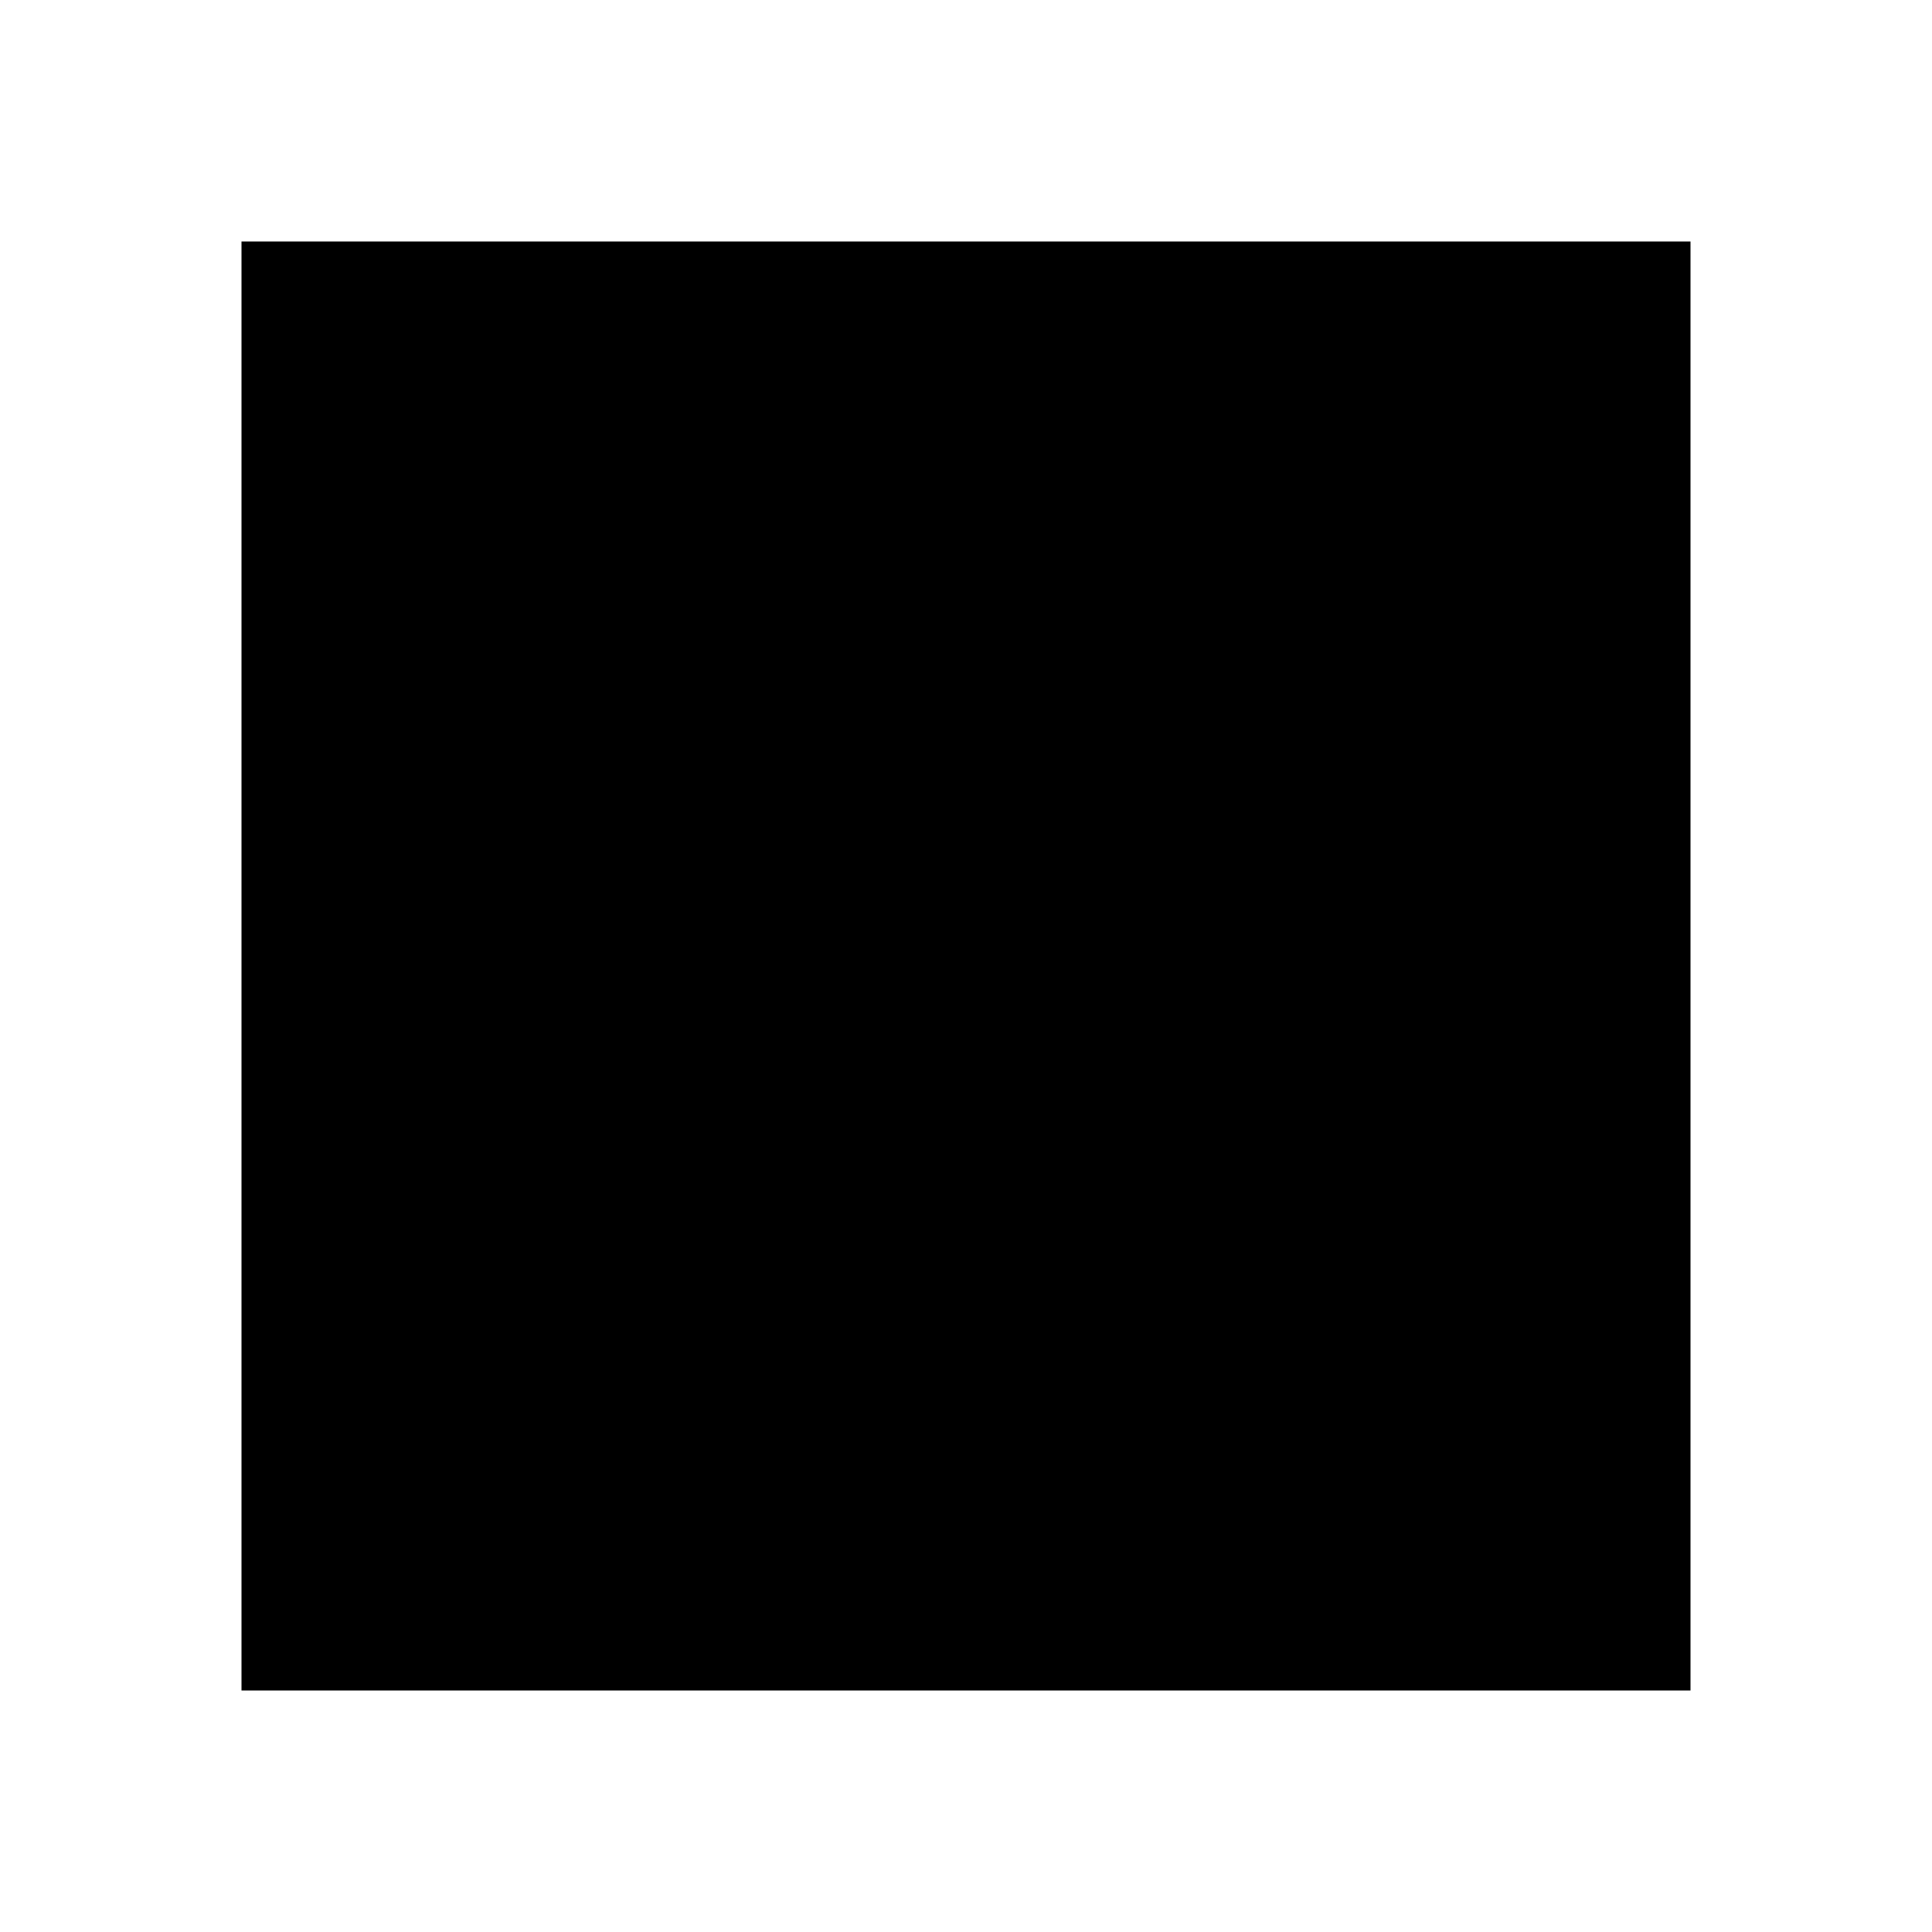
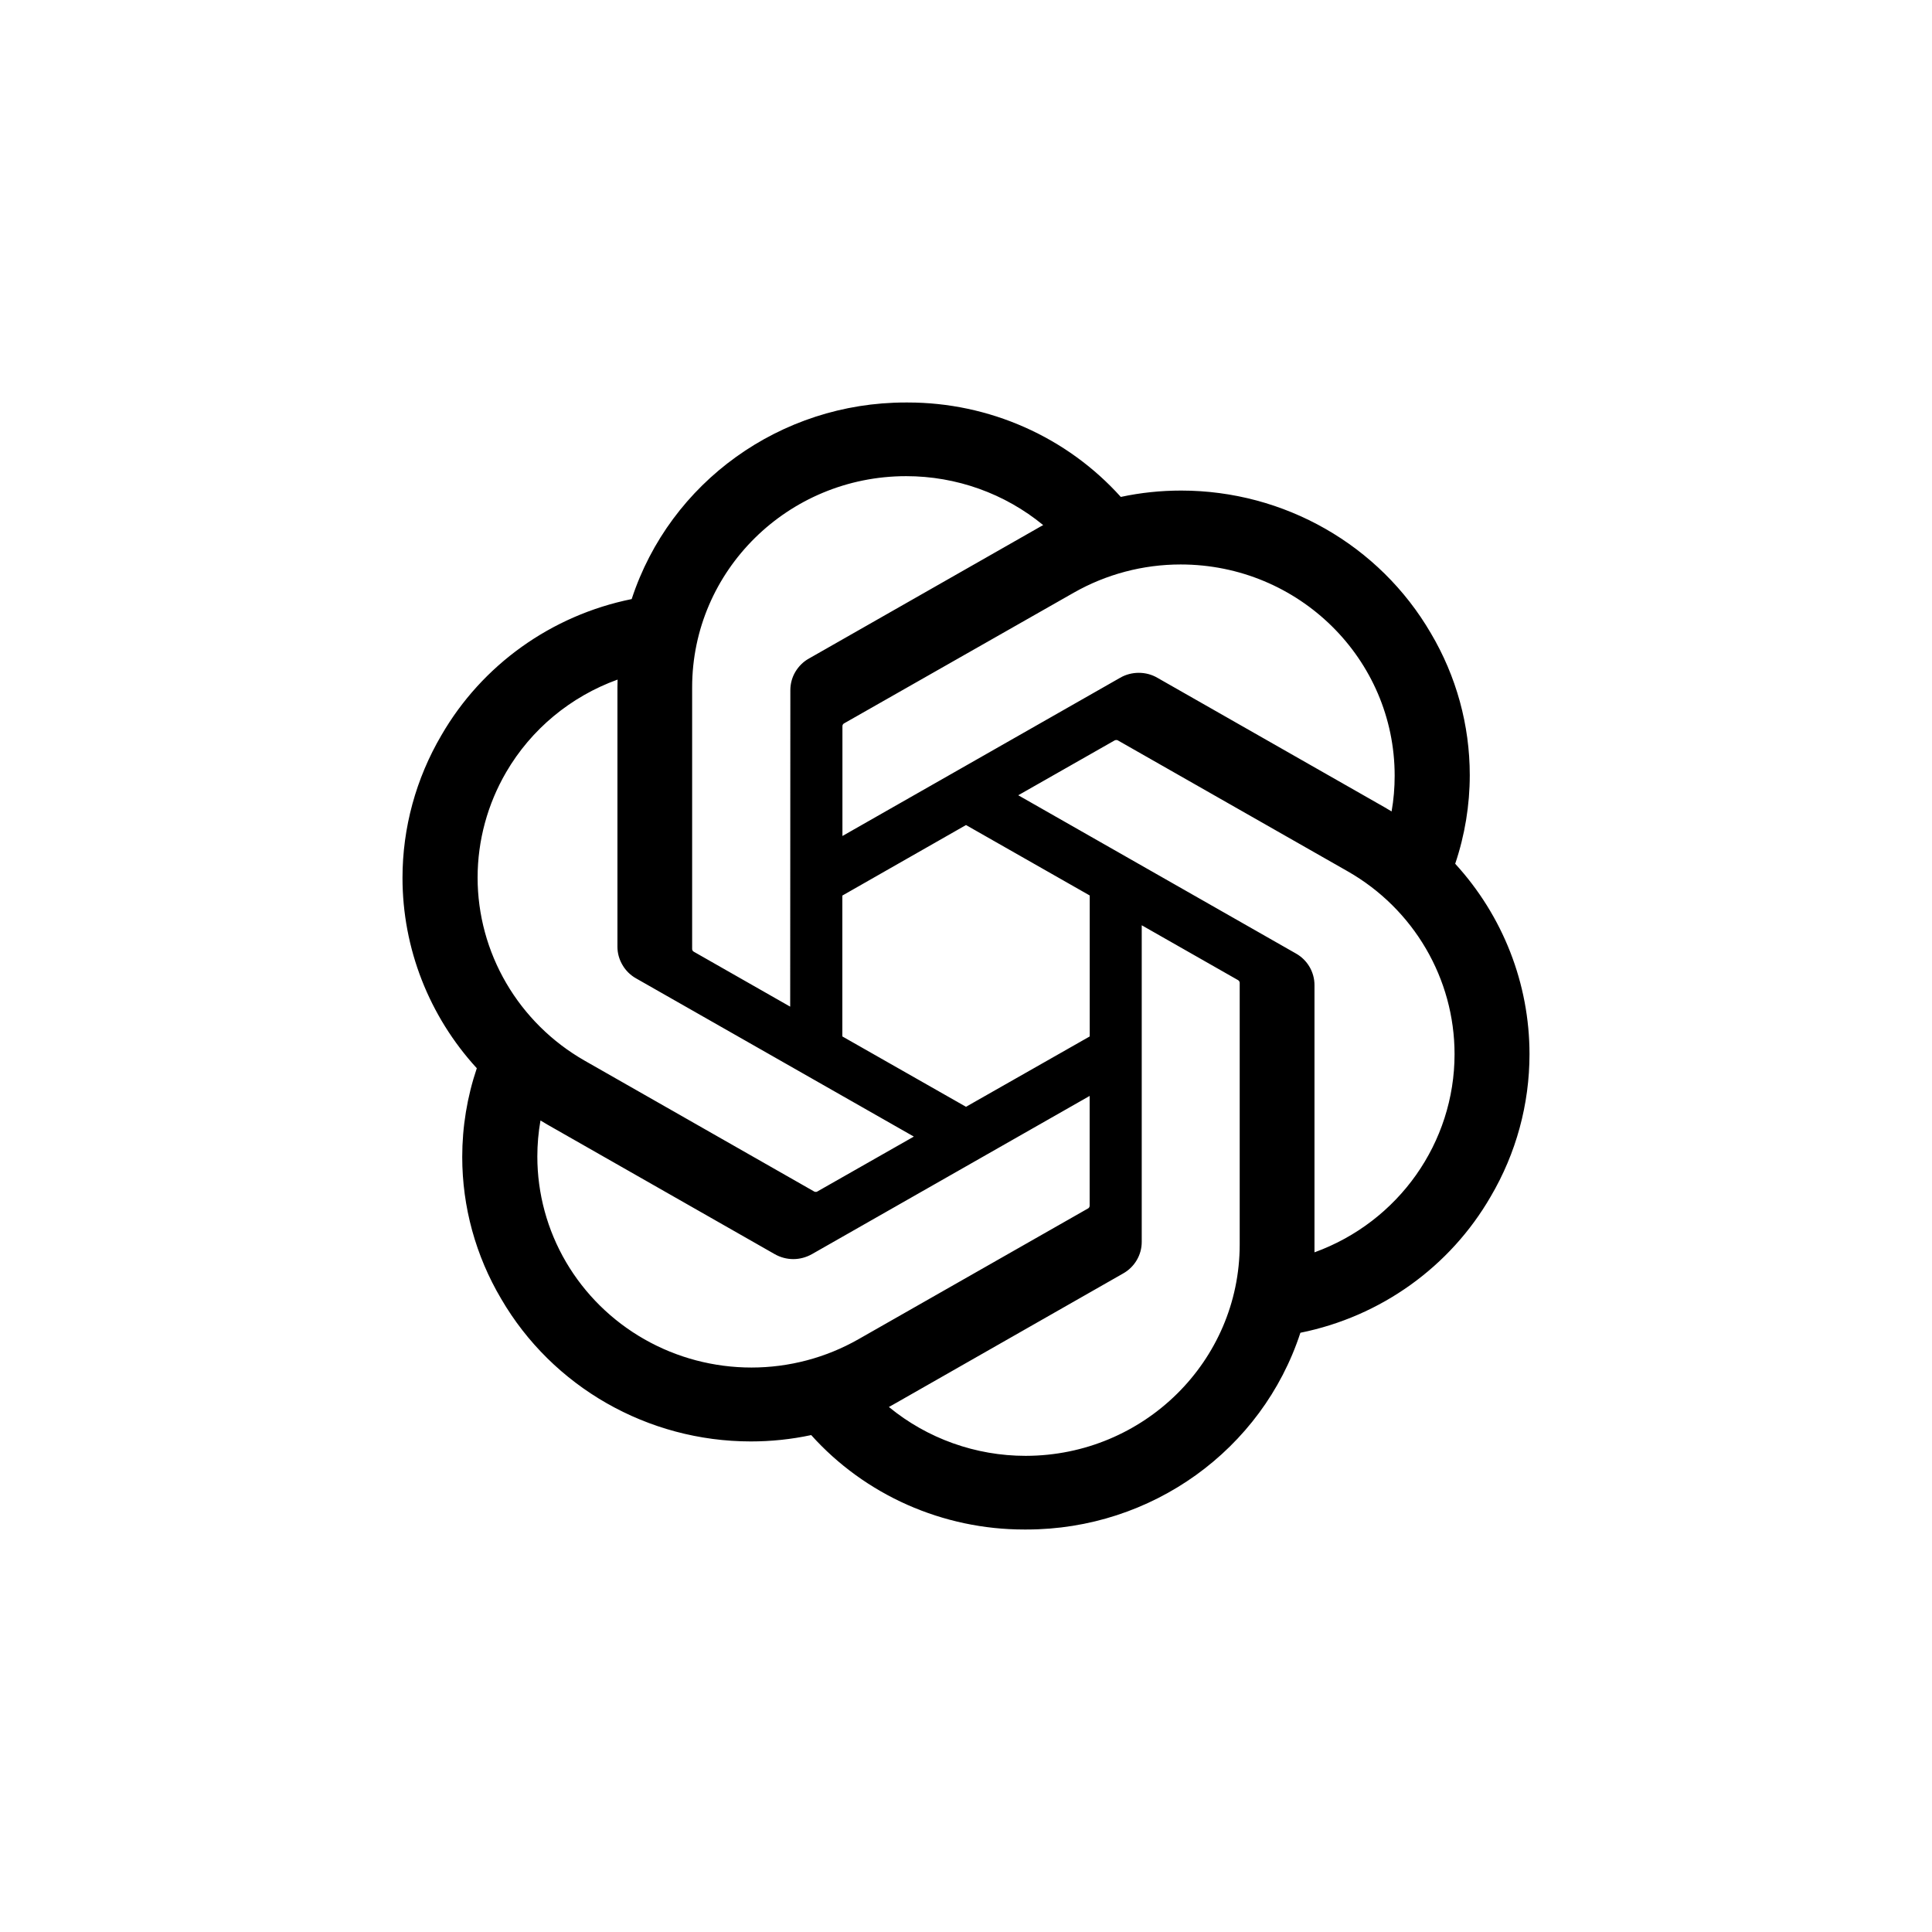
<svg xmlns="http://www.w3.org/2000/svg" width="18" height="18" viewBox="-3 -3 24 24" fill="none">
-   <rect width="18" height="18" fill="currentColor" />
  <path d="M15.077 7.73C15.197 7.374 15.258 7.002 15.258 6.628C15.258 6.008 15.091 5.4 14.774 4.865C14.136 3.77 12.953 3.094 11.673 3.094C11.421 3.094 11.169 3.12 10.923 3.173C10.591 2.804 10.184 2.509 9.728 2.307C9.273 2.105 8.779 2 8.279 2H8.257C8.254 2 8.251 2 8.248 2C6.698 2 5.323 2.987 4.847 4.442C3.849 4.644 2.987 5.261 2.483 6.134C2.167 6.672 2 7.283 2 7.905C2 8.779 2.329 9.622 2.923 10.27C2.803 10.626 2.742 10.998 2.742 11.372C2.742 11.992 2.909 12.6 3.226 13.135C3.864 14.23 5.047 14.906 6.327 14.906C6.579 14.906 6.83 14.88 7.077 14.827C7.408 15.196 7.816 15.491 8.271 15.693C8.727 15.895 9.221 16 9.721 16H9.743L9.752 16C11.303 16 12.678 15.013 13.154 13.556C14.152 13.355 15.014 12.737 15.518 11.864C15.834 11.327 16 10.717 16 10.095C16 9.221 15.671 8.378 15.077 7.73L15.077 7.73ZM9.744 15.085H9.74C9.12 15.085 8.519 14.87 8.042 14.478C8.07 14.463 8.098 14.447 8.126 14.431L10.951 12.82C11.021 12.781 11.08 12.724 11.121 12.654C11.162 12.585 11.183 12.507 11.183 12.427V8.494L12.377 9.174C12.39 9.181 12.399 9.193 12.4 9.207V12.461C12.399 13.908 11.21 15.082 9.744 15.085ZM4.031 12.677C3.798 12.279 3.675 11.827 3.675 11.367C3.675 11.217 3.688 11.067 3.714 10.919C3.735 10.932 3.771 10.954 3.798 10.969L6.623 12.579C6.693 12.619 6.773 12.641 6.855 12.641C6.936 12.641 7.016 12.619 7.087 12.579L10.536 10.614V11.974C10.537 11.981 10.535 11.988 10.532 11.995C10.529 12.001 10.525 12.006 10.519 12.01L7.663 13.637C7.259 13.867 6.801 13.988 6.335 13.988C5.868 13.988 5.409 13.867 5.005 13.637C4.601 13.407 4.265 13.076 4.031 12.677L4.031 12.677ZM3.288 6.592C3.598 6.06 4.088 5.653 4.672 5.442C4.672 5.466 4.67 5.508 4.67 5.538V8.758L4.67 8.761C4.67 8.841 4.692 8.919 4.733 8.988C4.773 9.057 4.832 9.115 4.902 9.154L8.352 11.119L7.157 11.799C7.152 11.803 7.145 11.806 7.138 11.806C7.131 11.807 7.124 11.806 7.117 11.803L4.261 10.175C3.857 9.944 3.522 9.612 3.289 9.213C3.056 8.814 2.933 8.362 2.933 7.902C2.933 7.442 3.056 6.99 3.288 6.592L3.288 6.592ZM13.099 8.845L9.649 6.879L10.844 6.199C10.849 6.196 10.856 6.193 10.863 6.193C10.87 6.192 10.877 6.193 10.884 6.196L13.74 7.823C14.562 8.291 15.069 9.158 15.069 10.095C15.069 11.194 14.374 12.178 13.329 12.557V9.241C13.329 9.24 13.329 9.238 13.329 9.237C13.329 9.075 13.241 8.925 13.099 8.845ZM14.287 7.08C14.266 7.067 14.229 7.045 14.203 7.03L11.378 5.42C11.308 5.379 11.228 5.358 11.146 5.358C11.065 5.358 10.984 5.379 10.914 5.42L7.465 7.385V6.024L7.465 6.022C7.465 6.015 7.466 6.009 7.469 6.003C7.472 5.997 7.477 5.992 7.482 5.988L10.338 4.363C10.742 4.133 11.2 4.012 11.666 4.012C13.135 4.012 14.325 5.187 14.325 6.636C14.325 6.784 14.313 6.933 14.287 7.079V7.08ZM6.816 9.505L5.621 8.824C5.615 8.821 5.61 8.817 5.605 8.811C5.601 8.805 5.599 8.799 5.598 8.792V5.538C5.599 4.089 6.789 2.915 8.257 2.915C8.879 2.915 9.481 3.13 9.959 3.523C9.931 3.538 9.903 3.553 9.875 3.57L7.05 5.18C6.979 5.219 6.921 5.277 6.88 5.346C6.839 5.415 6.818 5.494 6.818 5.574V5.576L6.816 9.505ZM7.464 8.125L9 7.249L10.537 8.124V9.875L9 10.749L7.464 9.875V8.125Z" fill="currentColor" />
</svg>
